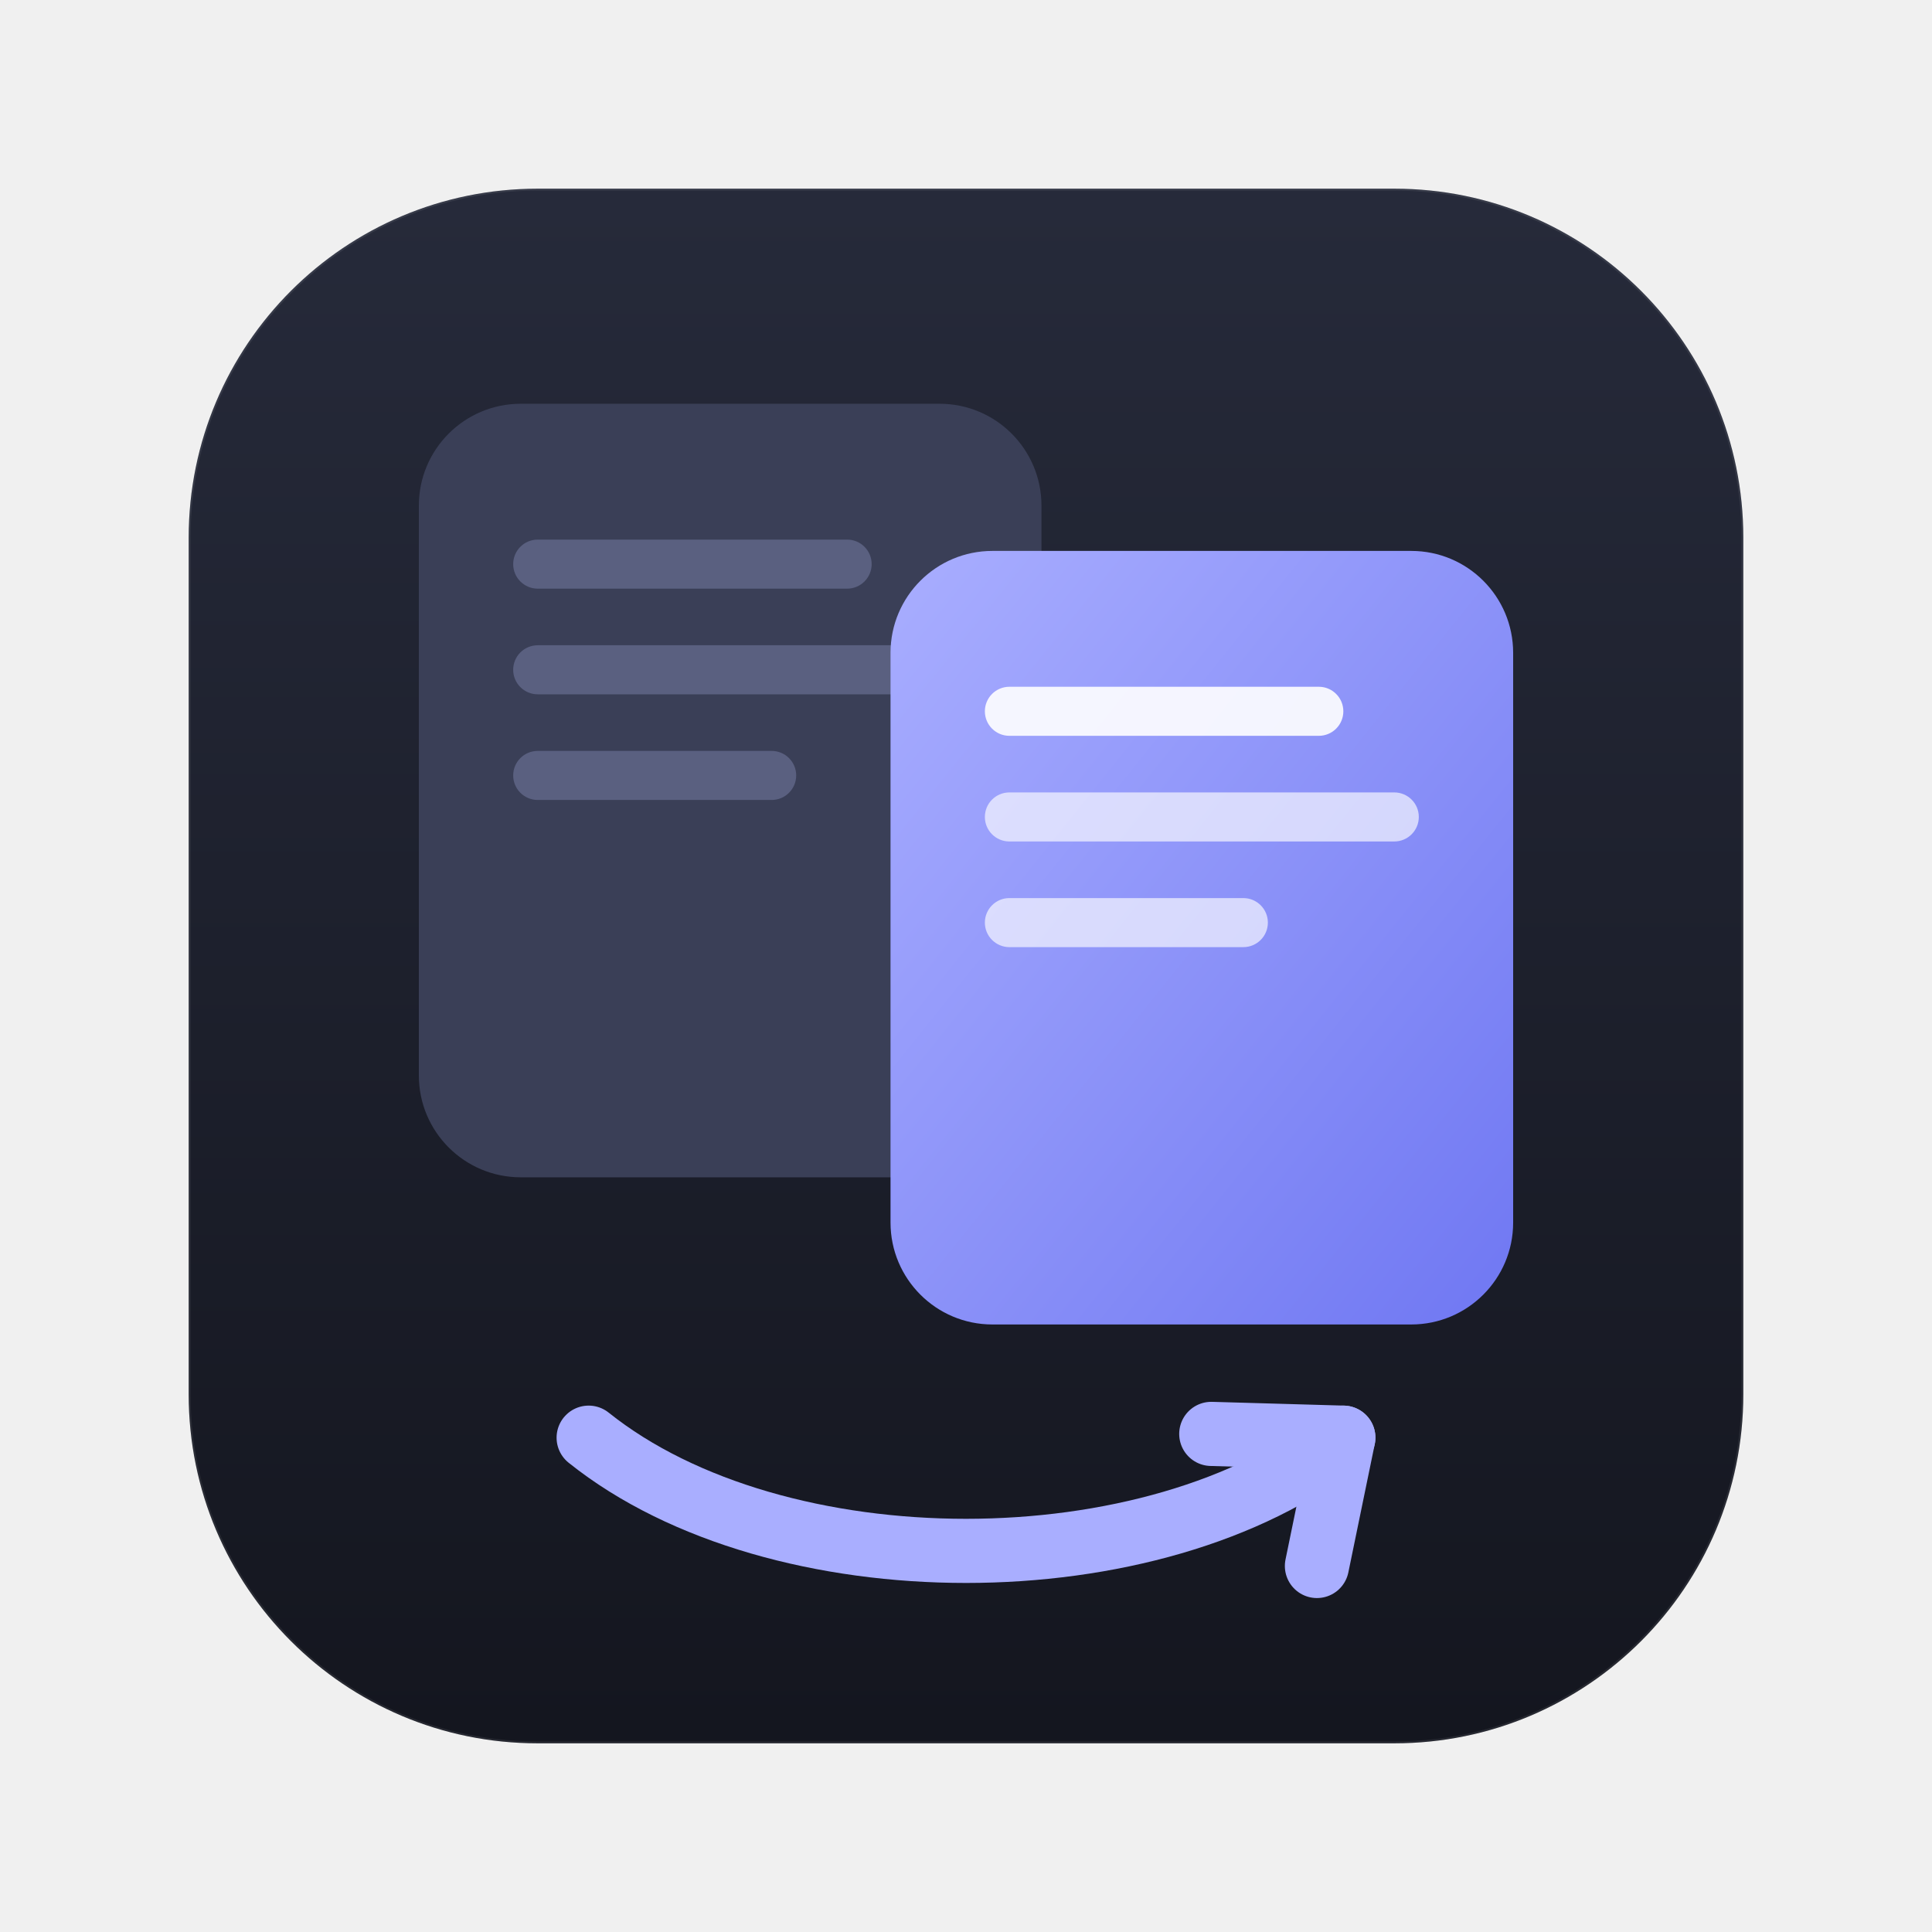
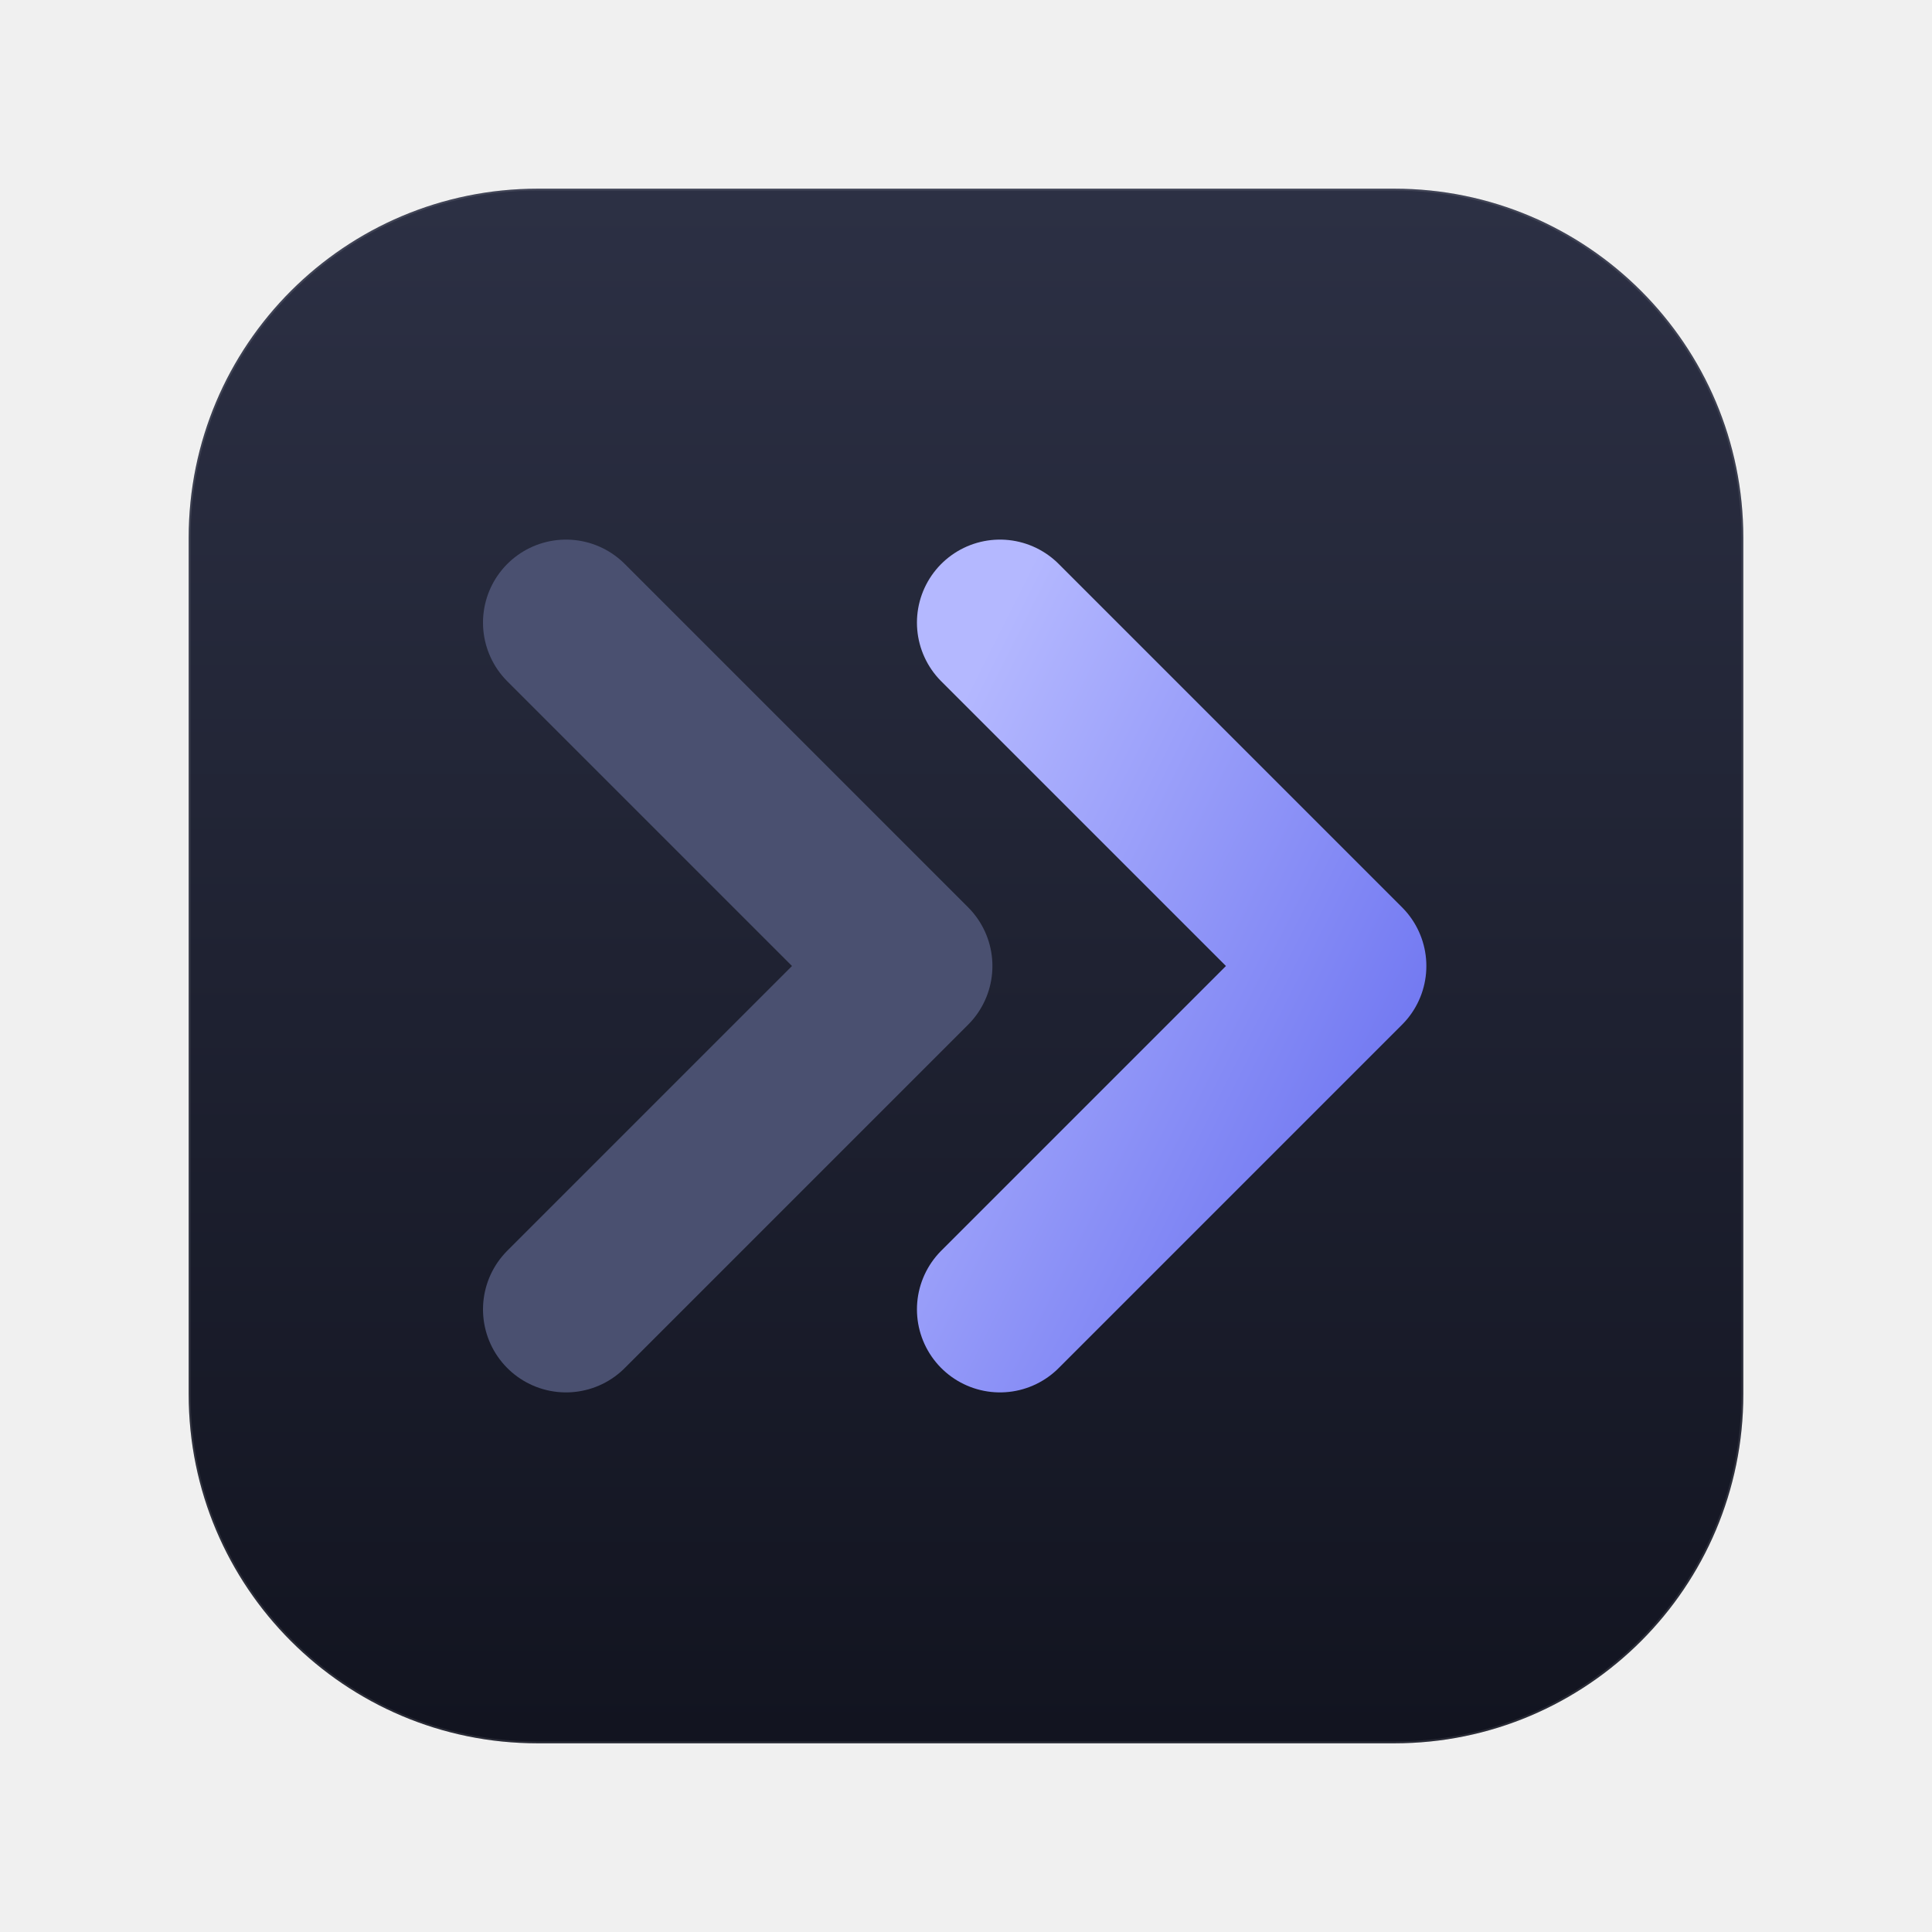
<svg xmlns="http://www.w3.org/2000/svg" width="1024" height="1024" viewBox="0 0 1024 1024">
  <defs>
    <linearGradient id="bg" x1="0" y1="0" x2="0" y2="1">
-       <stop offset="0" stop-color="#262a3a" />
-       <stop offset="1" stop-color="#14161f" />
+       <stop offset="0" stop-color="#2c3044" />
+       <stop offset="1" stop-color="#121420" />
    </linearGradient>
-     <linearGradient id="front" x1="0" y1="0" x2="1" y2="1">
-       <stop offset="0" stop-color="#a9aeff" />
-       <stop offset="1" stop-color="#6f77f2" />
+     <linearGradient id="accent" x1="0" y1="0" x2="1" y2="1">
+       <stop offset="0" stop-color="#b4b8ff" />
+       <stop offset="1" stop-color="#6b72f0" />
    </linearGradient>
  </defs>
  <rect x="100" y="100" width="824" height="824" rx="185" fill="url(#bg)" />
-   <rect x="100.5" y="100.5" width="823" height="823" rx="184.5" fill="none" stroke="#ffffff" stroke-opacity="0.08" />
-   <rect x="222" y="214" width="330" height="410" rx="54" fill="#3a3f57" />
-   <rect x="272" y="286" width="190" height="26" rx="13" fill="#5a6080" />
-   <rect x="272" y="342" width="230" height="26" rx="13" fill="#5a6080" />
-   <rect x="272" y="398" width="150" height="26" rx="13" fill="#5a6080" />
-   <rect x="472" y="292" width="330" height="410" rx="54" fill="url(#front)" />
-   <rect x="522" y="364" width="190" height="26" rx="13" fill="#ffffff" fill-opacity="0.9" />
-   <rect x="522" y="420" width="230" height="26" rx="13" fill="#ffffff" fill-opacity="0.65" />
-   <rect x="522" y="476" width="150" height="26" rx="13" fill="#ffffff" fill-opacity="0.65" />
-   <path d="M312 762 C 412 842, 612 842, 712 762" fill="none" stroke="#a9aeff" stroke-width="34" stroke-linecap="round" />
-   <path d="M642 760 L 712 762 L 698 830" fill="none" stroke="#a9aeff" stroke-width="34" stroke-linecap="round" stroke-linejoin="round" />
+   <rect x="100.5" y="100.5" width="823" height="823" rx="184.5" fill="none" stroke="#ffffff" stroke-opacity="0.1" />
+   <path d="M300 330 L 482 512 L 300 694" fill="none" stroke="#4a5070" stroke-width="88" stroke-linecap="round" stroke-linejoin="round" />
+   <path d="M530 330 L 712 512 L 530 694" fill="none" stroke="url(#accent)" stroke-width="88" stroke-linecap="round" stroke-linejoin="round" />
</svg>
